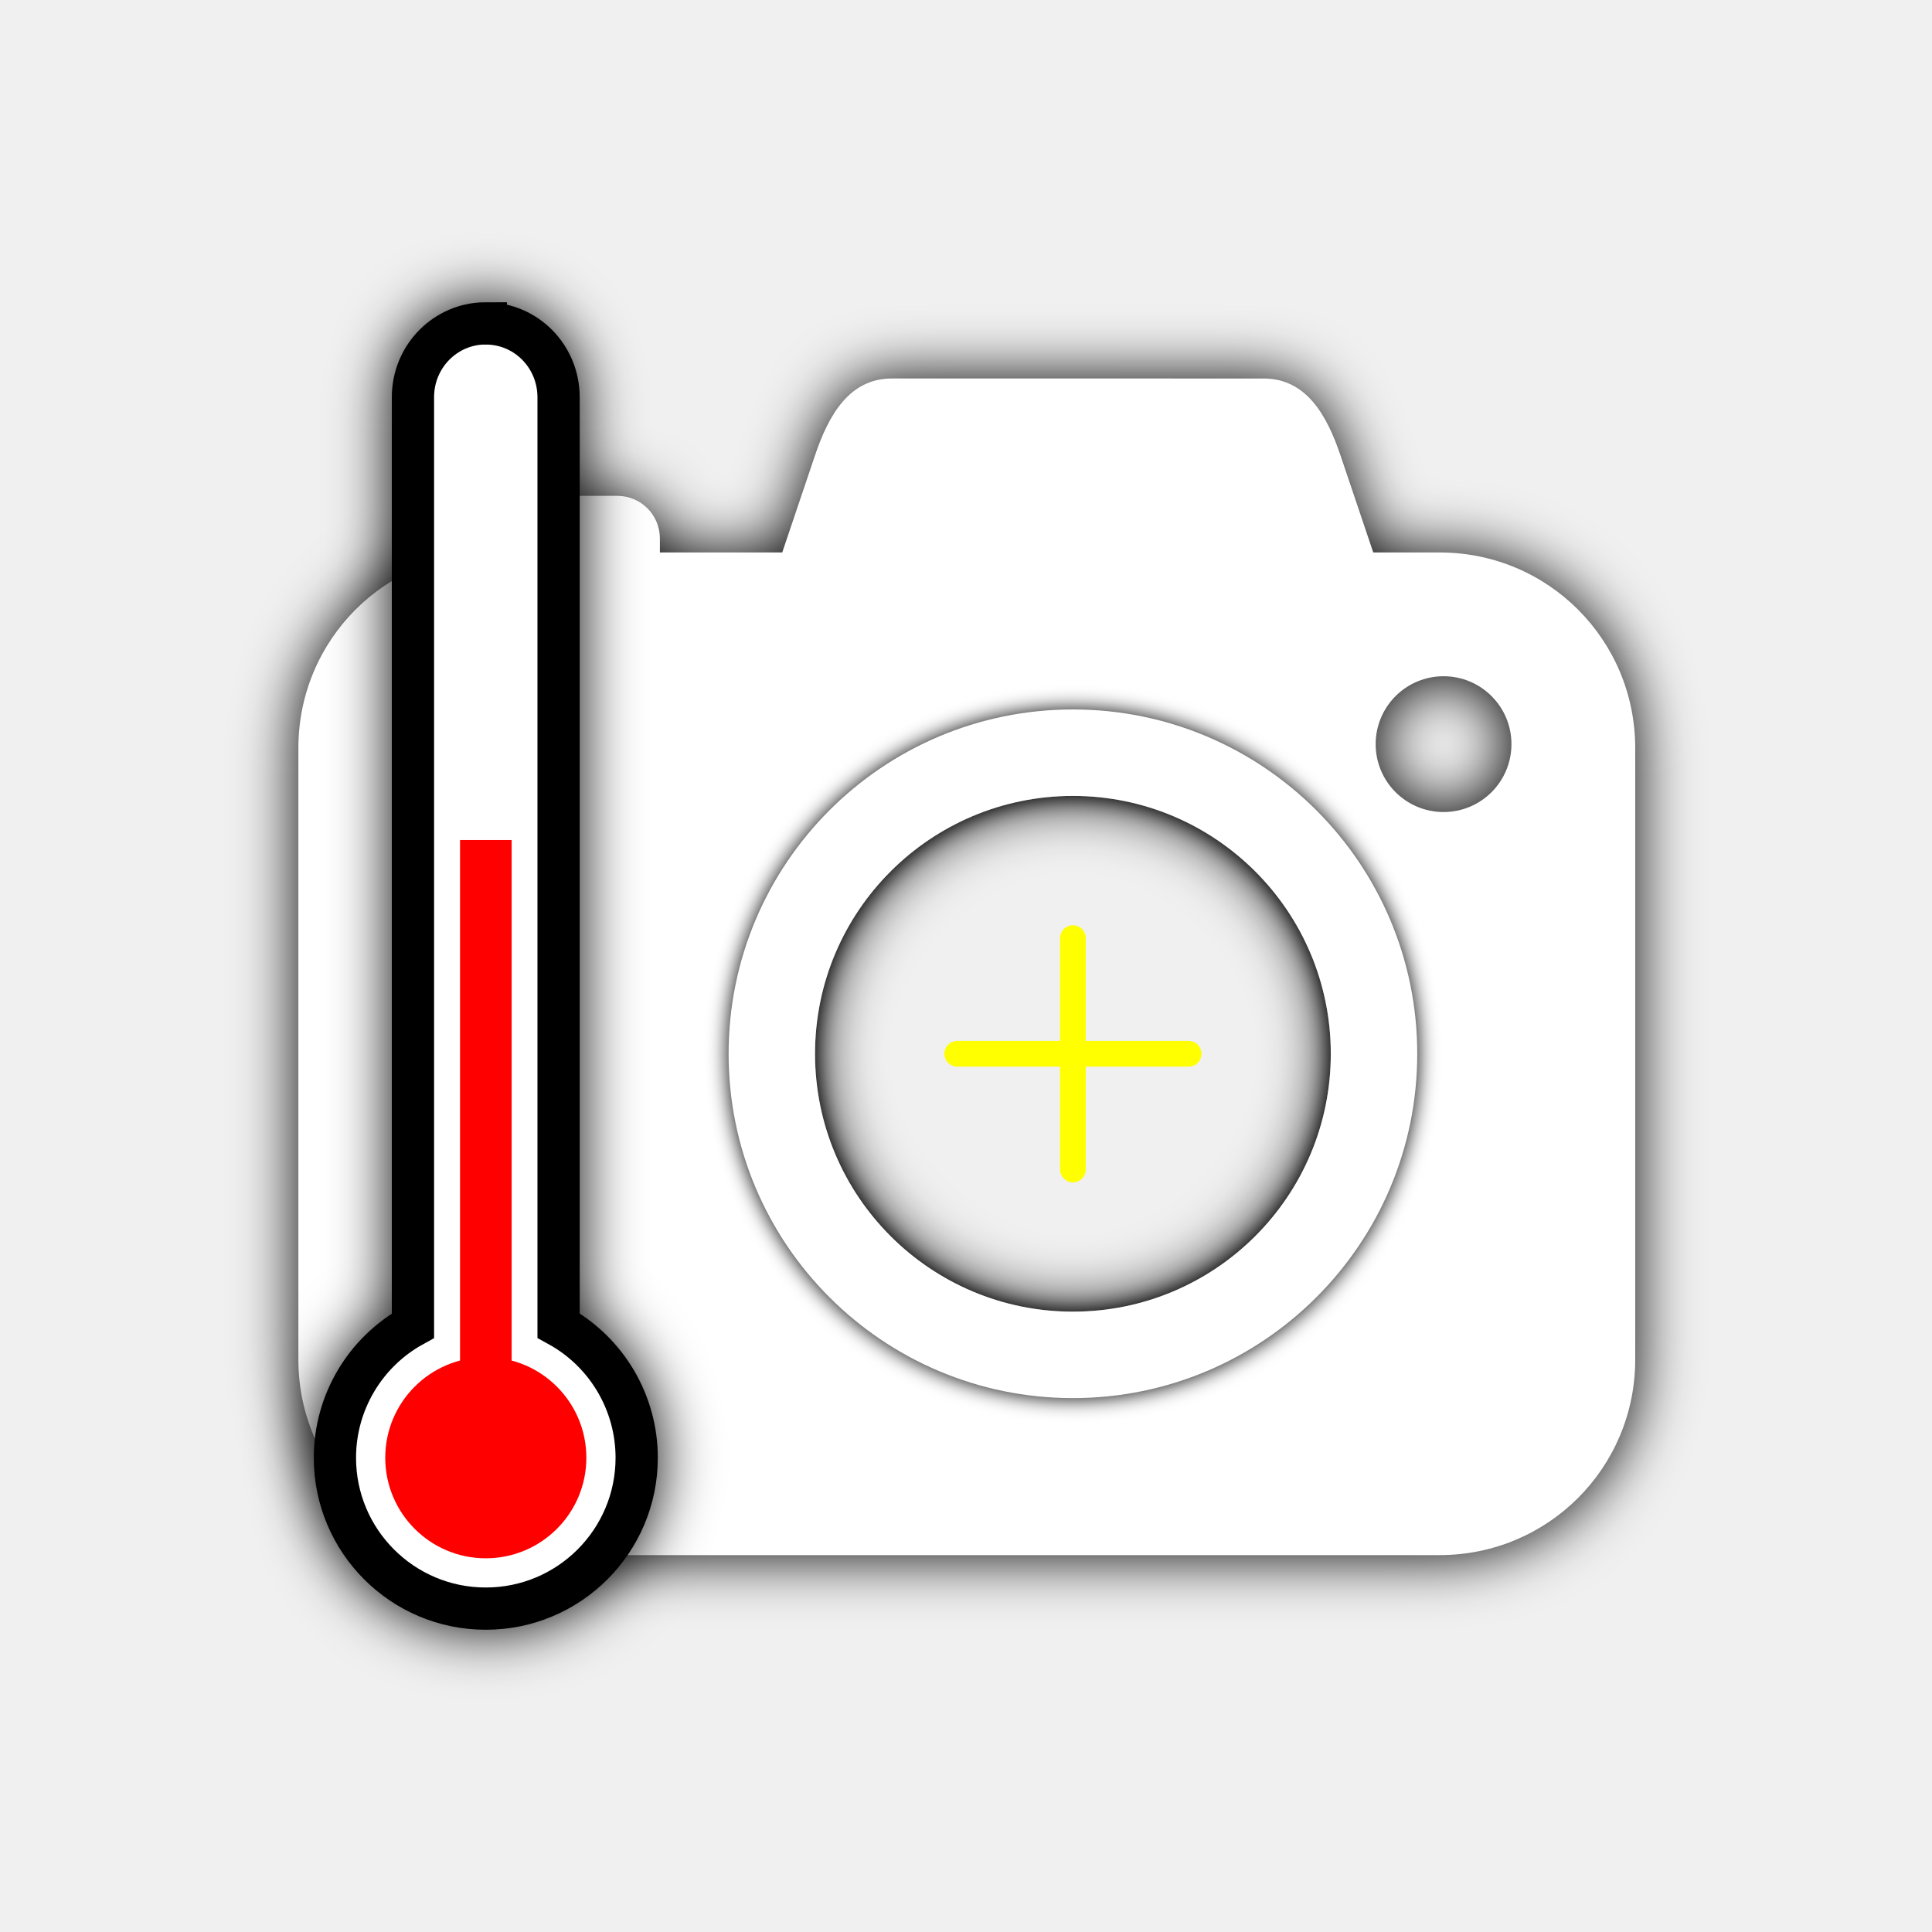
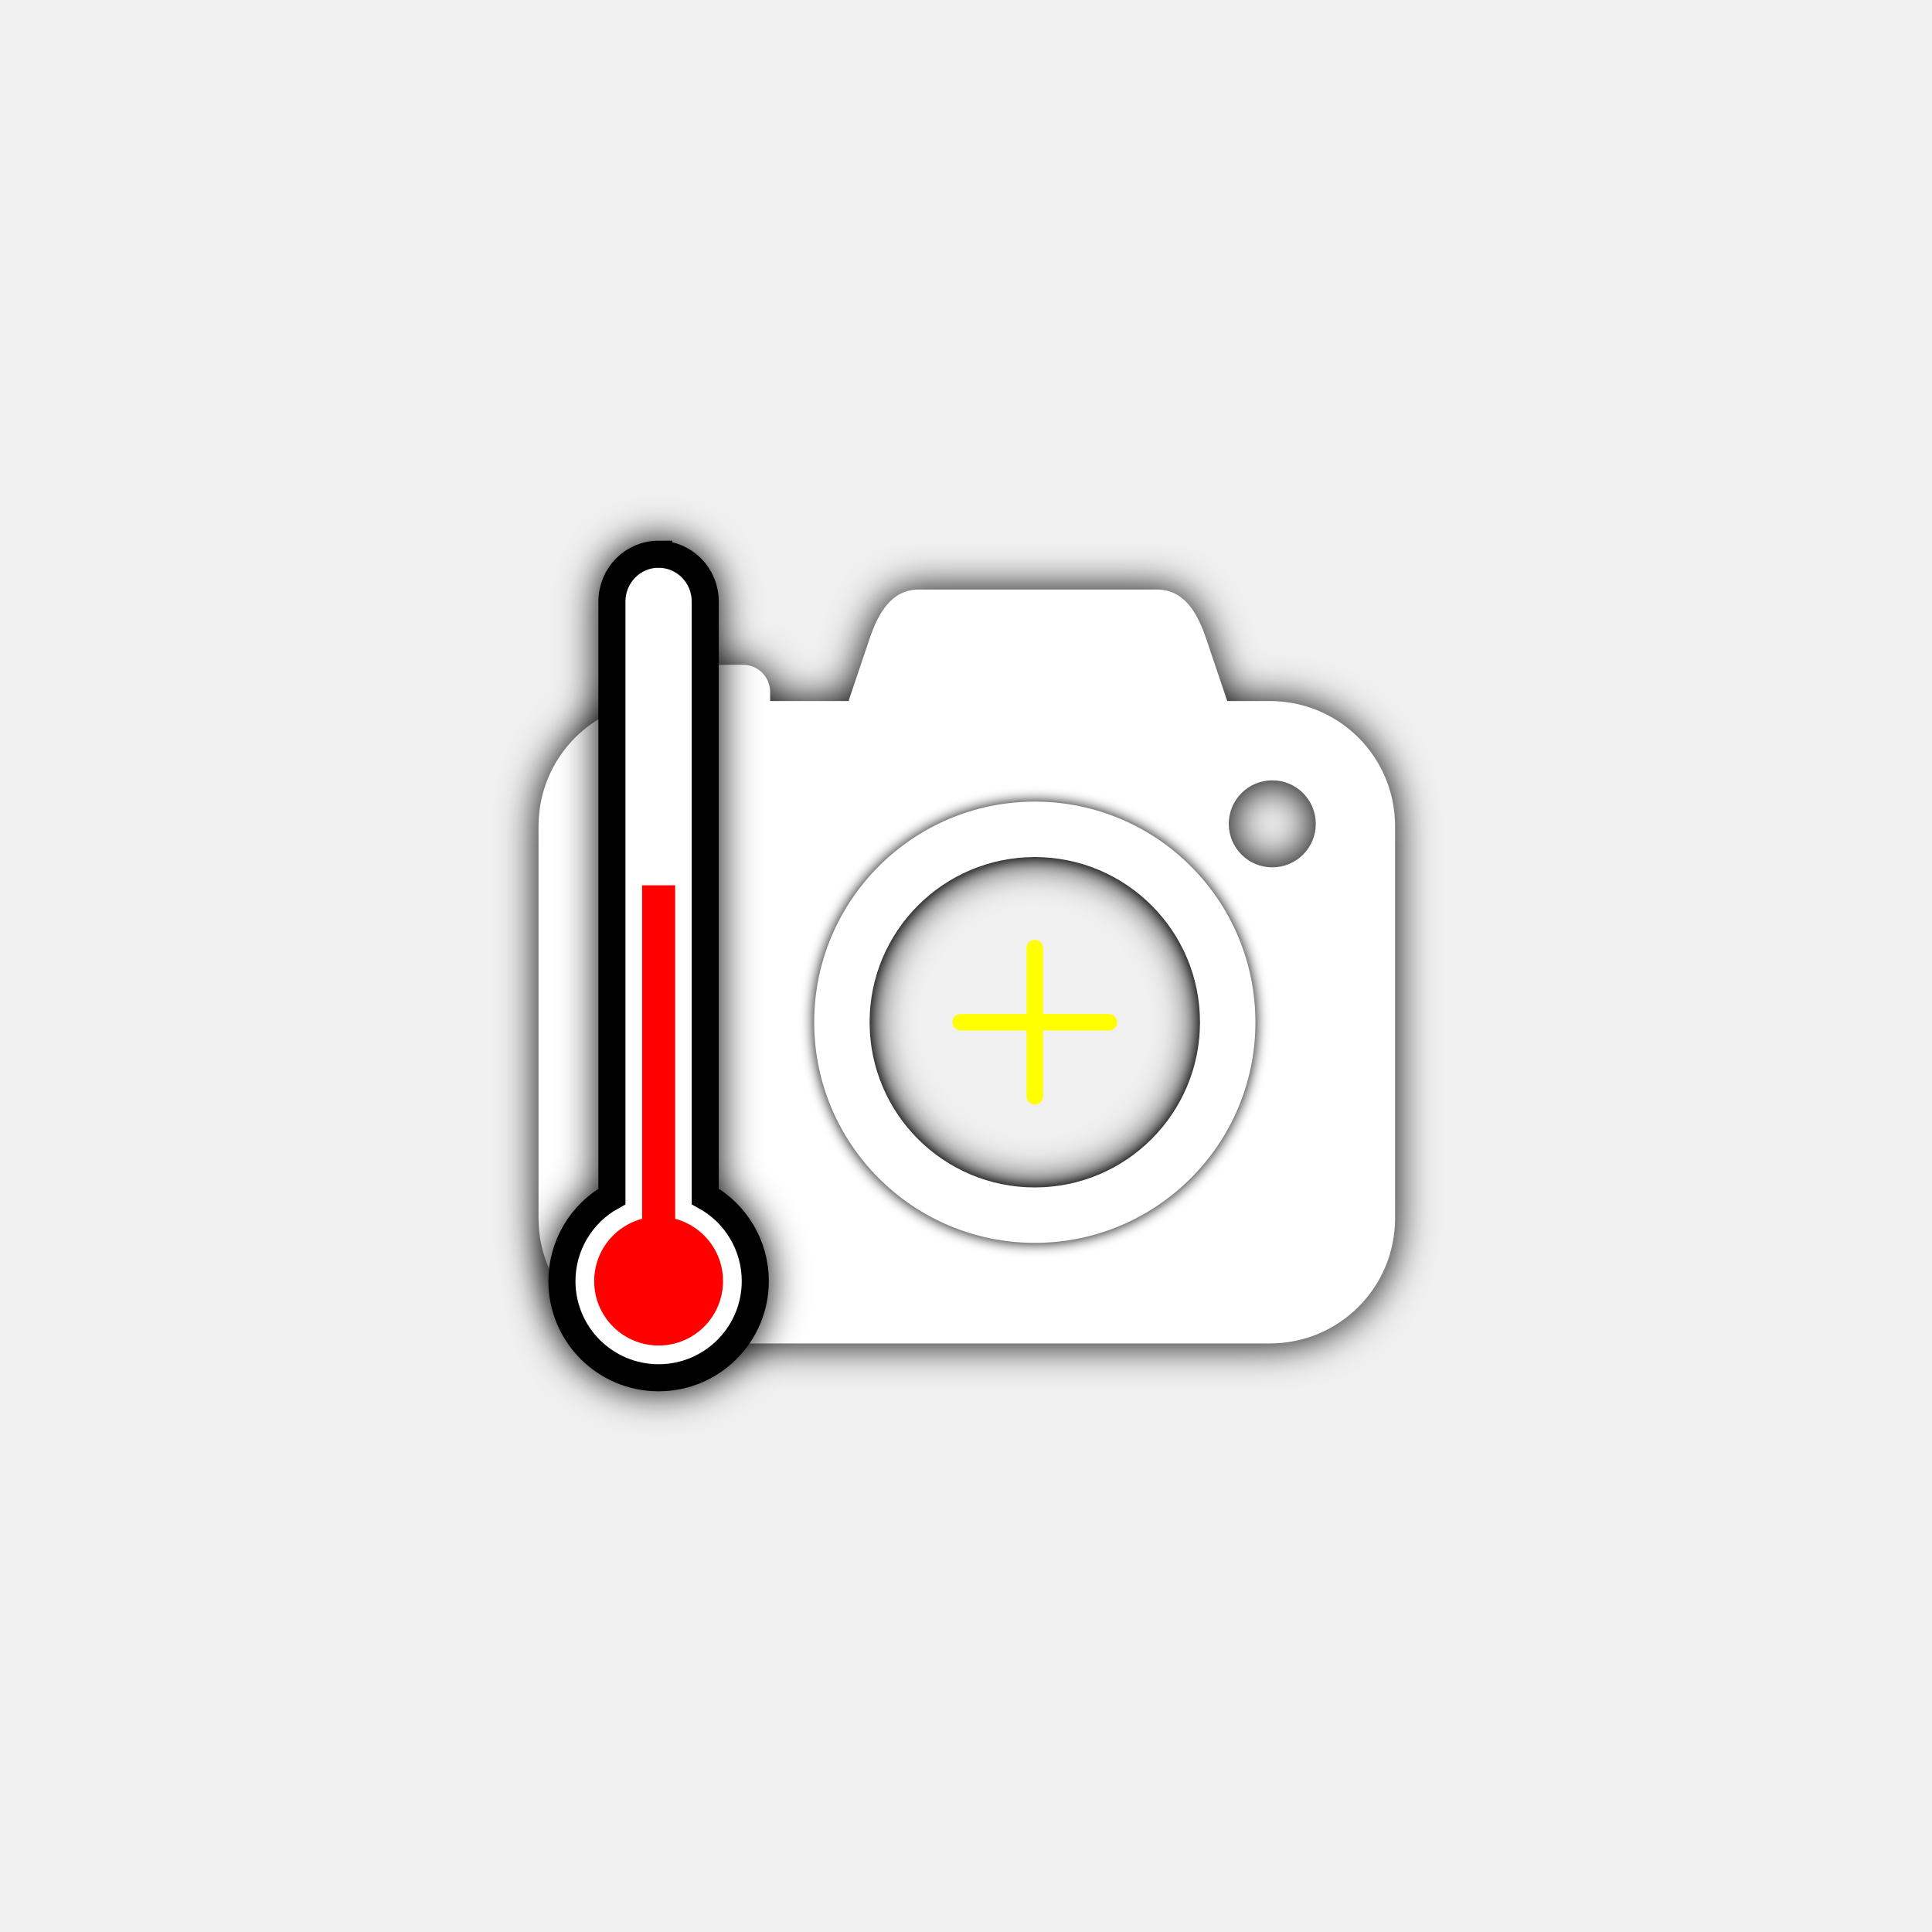
<svg xmlns="http://www.w3.org/2000/svg" width="50mm" height="50mm" viewBox="0 0 50 50" version="1.1" id="svg5">
  <defs id="defs2">
    <filter style="color-interpolation-filters:sRGB" id="filter7777" x="-0.124" y="-0.124" width="1.281" height="1.281">
      <feFlood flood-opacity="0.498" flood-color="rgb(0,0,0)" result="flood" id="feFlood7767" />
      <feComposite in="flood" in2="SourceGraphic" operator="out" result="composite1" id="feComposite7769" />
      <feGaussianBlur in="composite1" stdDeviation="0.8" result="blur" id="feGaussianBlur7771" />
      <feOffset dx="0.5" dy="0.5" result="offset" id="feOffset7773" />
      <feComposite in="offset" in2="SourceGraphic" operator="atop" result="composite2" id="feComposite7775" />
    </filter>
    <filter style="color-interpolation-filters:sRGB;" id="filter9377" x="-0.063" y="-0.063" width="1.126" height="1.126">
      <feFlood flood-opacity="1" flood-color="rgb(0,0,0)" result="flood" id="feFlood9367" />
      <feComposite in="flood" in2="SourceGraphic" operator="in" result="composite1" id="feComposite9369" />
      <feGaussianBlur in="composite1" stdDeviation="0.5" result="blur" id="feGaussianBlur9371" />
      <feOffset dx="2.77556e-17" dy="2.77556e-17" result="offset" id="feOffset9373" />
      <feComposite in="SourceGraphic" in2="offset" operator="over" result="composite2" id="feComposite9375" />
    </filter>
    <filter style="color-interpolation-filters:sRGB;" id="filter9441" x="-0.31" y="-0.073" width="1.62" height="1.146">
      <feFlood flood-opacity="1" flood-color="rgb(255,255,255)" result="flood" id="feFlood9431" />
      <feComposite in="flood" in2="SourceGraphic" operator="in" result="composite1" id="feComposite9433" />
      <feGaussianBlur in="composite1" stdDeviation="0.5" result="blur" id="feGaussianBlur9435" />
      <feOffset dx="2.77556e-17" dy="2.77556e-17" result="offset" id="feOffset9437" />
      <feComposite in="SourceGraphic" in2="offset" operator="over" result="composite2" id="feComposite9439" />
    </filter>
    <filter style="color-interpolation-filters:sRGB;" id="filter9471" x="-0.295" y="-0.295" width="1.591" height="1.591">
      <feFlood flood-opacity="1" flood-color="rgb(255,255,255)" result="flood" id="feFlood9461" />
      <feComposite in="flood" in2="SourceGraphic" operator="in" result="composite1" id="feComposite9463" />
      <feGaussianBlur in="composite1" stdDeviation="0.5" result="blur" id="feGaussianBlur9465" />
      <feOffset dx="2.77556e-17" dy="2.77556e-17" result="offset" id="feOffset9467" />
      <feComposite in="SourceGraphic" in2="offset" operator="over" result="composite2" id="feComposite9469" />
    </filter>
    <filter style="color-interpolation-filters:sRGB;" id="filter9779" x="-0.354" y="-0.354" width="1.758" height="1.758">
      <feFlood flood-opacity="1" flood-color="rgb(0,0,0)" result="flood" id="feFlood9769" />
      <feComposite in="flood" in2="SourceGraphic" operator="out" result="composite1" id="feComposite9771" />
      <feGaussianBlur in="composite1" stdDeviation="0.6" result="blur" id="feGaussianBlur9773" />
      <feOffset dx="0.2" dy="0.2" result="offset" id="feOffset9775" />
      <feComposite in="offset" in2="SourceGraphic" operator="atop" result="composite2" id="feComposite9777" />
    </filter>
    <filter style="color-interpolation-filters:sRGB;" id="filter10953" x="-0.058" y="-0.102" width="1.14" height="1.246">
      <feFlood flood-opacity="1" flood-color="rgb(0,0,0)" result="flood" id="feFlood10943" />
      <feComposite in="flood" in2="SourceGraphic" operator="in" result="composite1" id="feComposite10945" />
      <feGaussianBlur in="composite1" stdDeviation="0.5" result="blur" id="feGaussianBlur10947" />
      <feOffset dx="0.5" dy="0.5" result="offset" id="feOffset10949" />
      <feComposite in="SourceGraphic" in2="offset" operator="over" result="composite2" id="feComposite10951" />
    </filter>
    <filter style="color-interpolation-filters:sRGB;" id="filter11387" x="-0.31" y="-0.073" width="1.62" height="1.146">
      <feFlood flood-opacity="1" flood-color="rgb(0,0,0)" result="flood" id="feFlood11377" />
      <feComposite in="flood" in2="SourceGraphic" operator="in" result="composite1" id="feComposite11379" />
      <feGaussianBlur in="composite1" stdDeviation="0.5" result="blur" id="feGaussianBlur11381" />
      <feOffset dx="2.77556e-17" dy="2.77556e-17" result="offset" id="feOffset11383" />
      <feComposite in="SourceGraphic" in2="offset" operator="over" result="composite2" id="feComposite11385" />
    </filter>
    <filter style="color-interpolation-filters:sRGB;" id="filter18183" x="-0.264" y="-0.15" width="1.529" height="1.3">
      <feFlood flood-opacity="1" flood-color="rgb(255,255,255)" result="flood" id="feFlood18173" />
      <feComposite in="flood" in2="SourceGraphic" operator="in" result="composite1" id="feComposite18175" />
      <feGaussianBlur in="composite1" stdDeviation="0.5" result="blur" id="feGaussianBlur18177" />
      <feOffset dx="2.77556e-17" dy="2.77556e-17" result="offset" id="feOffset18179" />
      <feComposite in="SourceGraphic" in2="offset" operator="over" result="composite2" id="feComposite18181" />
    </filter>
    <filter style="color-interpolation-filters:sRGB;" id="filter18317" x="-0.174" y="-0.522" width="1.348" height="2.043">
      <feFlood flood-opacity="1" flood-color="rgb(0,0,0)" result="flood" id="feFlood18307" />
      <feComposite in="flood" in2="SourceGraphic" operator="out" result="composite1" id="feComposite18309" />
      <feGaussianBlur in="composite1" stdDeviation="0.5" result="blur" id="feGaussianBlur18311" />
      <feOffset dx="2.77556e-17" dy="2.77556e-17" result="offset" id="feOffset18313" />
      <feComposite in="offset" in2="SourceGraphic" operator="atop" result="composite2" id="feComposite18315" />
    </filter>
    <filter style="color-interpolation-filters:sRGB;" id="filter19126" x="-0.181" y="-0.442" width="1.362" height="1.885">
      <feFlood flood-opacity="1" flood-color="rgb(0,0,0)" result="flood" id="feFlood19116" />
      <feComposite in="flood" in2="SourceGraphic" operator="in" result="composite1" id="feComposite19118" />
      <feGaussianBlur in="composite1" stdDeviation="0.5" result="blur" id="feGaussianBlur19120" />
      <feOffset dx="2.77556e-17" dy="2.77556e-17" result="offset" id="feOffset19122" />
      <feComposite in="SourceGraphic" in2="offset" operator="over" result="composite2" id="feComposite19124" />
    </filter>
    <filter style="color-interpolation-filters:sRGB;" id="filter19632" x="-0.145" y="-0.354" width="1.32" height="1.781">
      <feFlood flood-opacity="1" flood-color="rgb(0,0,0)" result="flood" id="feFlood19622" />
      <feComposite in="flood" in2="SourceGraphic" operator="in" result="composite1" id="feComposite19624" />
      <feGaussianBlur in="composite1" stdDeviation="0.4" result="blur" id="feGaussianBlur19626" />
      <feOffset dx="0.2" dy="0.2" result="offset" id="feOffset19628" />
      <feComposite in="SourceGraphic" in2="offset" operator="over" result="composite2" id="feComposite19630" />
    </filter>
    <filter style="color-interpolation-filters:sRGB;" id="filter20287" x="-0.024" y="-0.027" width="1.06" height="1.069">
      <feFlood flood-opacity="1" flood-color="rgb(0,0,0)" result="flood" id="feFlood20277" />
      <feComposite in="flood" in2="SourceGraphic" operator="in" result="composite1" id="feComposite20279" />
      <feGaussianBlur in="composite1" stdDeviation="0.4" result="blur" id="feGaussianBlur20281" />
      <feOffset dx="0.5" dy="0.5" result="offset" id="feOffset20283" />
      <feComposite in="SourceGraphic" in2="offset" operator="over" result="composite2" id="feComposite20285" />
    </filter>
    <filter style="color-interpolation-filters:sRGB;" id="filter21389" x="-0.03" y="-0.034" width="1.065" height="1.074">
      <feFlood flood-opacity="1" flood-color="rgb(0,0,0)" result="flood" id="feFlood21379" />
      <feComposite in="flood" in2="SourceGraphic" operator="in" result="composite1" id="feComposite21381" />
      <feGaussianBlur in="composite1" stdDeviation="0.5" result="blur" id="feGaussianBlur21383" />
      <feOffset dx="0.2" dy="0.2" result="offset" id="feOffset21385" />
      <feComposite in="SourceGraphic" in2="offset" operator="over" result="composite2" id="feComposite21387" />
    </filter>
    <filter style="color-interpolation-filters:sRGB;" id="filter21517" x="-0.264" y="-0.15" width="1.573" height="1.325">
      <feFlood flood-opacity="1" flood-color="rgb(0,0,0)" result="flood" id="feFlood21507" />
      <feComposite in="flood" in2="SourceGraphic" operator="in" result="composite1" id="feComposite21509" />
      <feGaussianBlur in="composite1" stdDeviation="0.5" result="blur" id="feGaussianBlur21511" />
      <feOffset dx="0.2" dy="0.2" result="offset" id="feOffset21513" />
      <feComposite in="SourceGraphic" in2="offset" operator="over" result="composite2" id="feComposite21515" />
    </filter>
    <filter style="color-interpolation-filters:sRGB;" id="filter24273" x="-0.038" y="-0.038" width="1.077" height="1.077">
      <feFlood flood-opacity="1" flood-color="rgb(0,0,0)" result="flood" id="feFlood24263" />
      <feComposite in="flood" in2="SourceGraphic" operator="in" result="composite1" id="feComposite24265" />
      <feGaussianBlur in="composite1" stdDeviation="1" result="blur" id="feGaussianBlur24267" />
      <feOffset dx="0" dy="0" result="offset" id="feOffset24269" />
      <feComposite in="SourceGraphic" in2="offset" operator="over" result="composite2" id="feComposite24271" />
    </filter>
    <filter style="color-interpolation-filters:sRGB;" id="filter24401" x="-0.018" y="-0.021" width="1.037" height="1.042">
      <feFlood flood-opacity="1" flood-color="rgb(0,0,0)" result="flood" id="feFlood24391" />
      <feComposite in="flood" in2="SourceGraphic" operator="in" result="composite1" id="feComposite24393" />
      <feGaussianBlur in="composite1" stdDeviation="1" result="blur" id="feGaussianBlur24395" />
      <feOffset dx="0" dy="0" result="offset" id="feOffset24397" />
      <feComposite in="SourceGraphic" in2="offset" operator="over" result="composite2" id="feComposite24399" />
    </filter>
    <filter style="color-interpolation-filters:sRGB;" id="filter30935" x="-0.115" y="-0.115" width="1.231" height="1.231">
      <feFlood flood-opacity="1" flood-color="rgb(0,0,0)" result="flood" id="feFlood30925" />
      <feComposite in="flood" in2="SourceGraphic" operator="in" result="composite1" id="feComposite30927" />
      <feGaussianBlur in="composite1" stdDeviation="3" result="blur" id="feGaussianBlur30929" />
      <feOffset dx="0" dy="0" result="offset" id="feOffset30931" />
      <feComposite in="SourceGraphic" in2="offset" operator="over" result="composite2" id="feComposite30933" />
    </filter>
    <filter style="color-interpolation-filters:sRGB;" id="filter30965" x="-0.055" y="-0.063" width="1.11" height="1.125">
      <feFlood flood-opacity="1" flood-color="rgb(0,0,0)" result="flood" id="feFlood30955" />
      <feComposite in="flood" in2="SourceGraphic" operator="in" result="composite1" id="feComposite30957" />
      <feGaussianBlur in="composite1" stdDeviation="3" result="blur" id="feGaussianBlur30959" />
      <feOffset dx="0" dy="0" result="offset" id="feOffset30961" />
      <feComposite in="SourceGraphic" in2="offset" operator="over" result="composite2" id="feComposite30963" />
    </filter>
    <filter style="color-interpolation-filters:sRGB;" id="filter31321" x="-0.036" y="-0.036" width="1.071" height="1.071">
      <feFlood flood-opacity="1" flood-color="rgb(0,0,0)" result="flood" id="feFlood31311" />
      <feComposite in="flood" in2="SourceGraphic" operator="in" result="composite1" id="feComposite31313" />
      <feGaussianBlur in="composite1" stdDeviation="1" result="blur" id="feGaussianBlur31315" />
      <feOffset dx="0" dy="0" result="offset" id="feOffset31317" />
      <feComposite in="SourceGraphic" in2="offset" operator="over" result="composite2" id="feComposite31319" />
    </filter>
    <filter style="color-interpolation-filters:sRGB" id="filter25702" x="-0.029" y="-0.027" width="1.059" height="1.054">
      <feFlood flood-opacity="1" flood-color="rgb(0,0,0)" result="flood" id="feFlood25692" />
      <feComposite in="flood" in2="SourceGraphic" operator="in" result="composite1" id="feComposite25694" />
      <feGaussianBlur in="composite1" stdDeviation="0.6" result="blur" id="feGaussianBlur25696" />
      <feOffset dx="0" dy="0" result="offset" id="feOffset25698" />
      <feComposite in="SourceGraphic" in2="offset" operator="over" result="composite2" id="feComposite25700" />
    </filter>
    <filter style="color-interpolation-filters:sRGB;" id="filter32656" x="-0.055" y="-0.063" width="1.11" height="1.125">
      <feFlood flood-opacity="1" flood-color="rgb(0,0,0)" result="flood" id="feFlood32646" />
      <feComposite in="flood" in2="SourceGraphic" operator="in" result="composite1" id="feComposite32648" />
      <feGaussianBlur in="composite1" stdDeviation="3" result="blur" id="feGaussianBlur32650" />
      <feOffset dx="0" dy="0" result="offset" id="feOffset32652" />
      <feComposite in="SourceGraphic" in2="offset" operator="over" result="composite2" id="feComposite32654" />
    </filter>
  </defs>
  <g id="layer1" transform="translate(-24.11542,-92.0483)">
-     <path id="rect846" style="fill:#ffffff;stroke-width:4.325;filter:url(#filter32656)" d="m 87.238,37.021 c -4.166,0 -6.186,3.574 -7.52,7.521 l -3.205,9.494 H 64.547 v -1.363 c 0,-2.31 -1.859,-4.172 -4.17,-4.172 h -6.131 c -2.31,0 -4.172,1.861 -4.172,4.172 v 1.363 h -1.758 c -10.6,0 -19.131,8.533 -19.131,19.133 v 59.809 c -1e-6,10.6 8.531,19.133 19.131,19.133 h 92.5 c 10.6,0 19.133,-8.533 19.133,-19.133 V 73.17 c 0,-10.6 -8.533,-19.133 -19.133,-19.133 h -6.492 l -3.205,-9.494 c -1.333,-3.947 -3.355,-7.521 -7.521,-7.521 z m 53.963,29.125 a 6.64,6.64 0 0 1 6.639,6.641 6.64,6.64 0 0 1 -6.639,6.641 6.64,6.64 0 0 1 -6.641,-6.641 6.64,6.64 0 0 1 6.641,-6.641 z m -36.254,11.705 a 25.223,25.223 0 0 1 25.223,25.223 25.223,25.223 0 0 1 -25.223,25.223 25.223,25.223 0 0 1 -25.225,-25.223 25.223,25.223 0 0 1 25.225,-25.223 z" transform="matrix(0.2645833,0,0,0.2645833,24.11542,92.0483)" />
-     <path id="path4112" style="fill:#ffffff;stroke-width:4.206;filter:url(#filter31321)" d="m 104.947,69.393 c -18.602,-1.78e-4 -33.682,15.08 -33.681,33.681 -1.76e-4,18.602 15.08,33.682 33.681,33.681 18.602,1.7e-4 33.682,-15.08 33.681,-33.681 1.7e-4,-18.602 -15.08,-33.682 -33.681,-33.681 z m 0,8.459 c 13.93,3.93e-4 25.222,11.293 25.223,25.223 -3.9e-4,13.93 -11.293,25.222 -25.223,25.223 -13.931,6.9e-4 -25.224,-11.292 -25.225,-25.223 3.88e-4,-13.931 11.294,-25.223 25.225,-25.223 z" transform="matrix(0.2645833,0,0,0.2645833,24.11542,92.0483)" />
-     <g id="g29812" transform="matrix(1.80584,0,0,1.80584,-32.65256,-98.42461)">
+     <path id="rect846" style="fill:#ffffff;stroke-width:4.325;filter:url(#filter32656)" d="m 87.238,37.021 c -4.166,0 -6.186,3.574 -7.52,7.521 l -3.205,9.494 H 64.547 v -1.363 c 0,-2.31 -1.859,-4.172 -4.17,-4.172 h -6.131 c -2.31,0 -4.172,1.861 -4.172,4.172 v 1.363 h -1.758 c -10.6,0 -19.131,8.533 -19.131,19.133 v 59.809 c -1e-6,10.6 8.531,19.133 19.131,19.133 h 92.5 c 10.6,0 19.133,-8.533 19.133,-19.133 V 73.17 c 0,-10.6 -8.533,-19.133 -19.133,-19.133 h -6.492 l -3.205,-9.494 c -1.333,-3.947 -3.355,-7.521 -7.521,-7.521 z m 53.963,29.125 a 6.64,6.64 0 0 1 6.639,6.641 6.64,6.64 0 0 1 -6.639,6.641 6.64,6.64 0 0 1 -6.641,-6.641 6.64,6.64 0 0 1 6.641,-6.641 z m -36.254,11.705 a 25.223,25.223 0 0 1 25.223,25.223 25.223,25.223 0 0 1 -25.223,25.223 25.223,25.223 0 0 1 -25.225,-25.223 25.223,25.223 0 0 1 25.225,-25.223 z" transform="matrix(0.1695311,0,0,0.1695311,33.10426,101.0296)" />
+     <path id="path4112" style="fill:#ffffff;stroke-width:4.206;filter:url(#filter31321)" d="m 104.947,69.393 c -18.602,-1.78e-4 -33.682,15.08 -33.681,33.681 -1.76e-4,18.602 15.08,33.682 33.681,33.681 18.602,1.7e-4 33.682,-15.08 33.681,-33.681 1.7e-4,-18.602 -15.08,-33.682 -33.681,-33.681 z m 0,8.459 c 13.93,3.93e-4 25.222,11.293 25.223,25.223 -3.9e-4,13.93 -11.293,25.222 -25.223,25.223 -13.931,6.9e-4 -25.224,-11.292 -25.225,-25.223 3.88e-4,-13.931 11.294,-25.223 25.225,-25.223 z" transform="matrix(0.1695311,0,0,0.1695311,33.10426,101.0296)" />
+     <g id="g29812" transform="matrix(1.157088,0,0,1.157088,-3.269676,-21.01542)">
      <path id="circle4632" style="fill:#ffffff;stroke:#000000;stroke-width:0.7;filter:url(#filter11387)" d="m 35.113,109.003 c -0.668,0 -1.207,0.546 -1.207,1.224 v 15.383 a 2.5,2.5 0 0 0 -1.293,2.188 2.5,2.5 0 0 0 2.5,2.5 2.5,2.5 0 0 0 2.5,-2.5 2.5,2.5 0 0 0 -1.294,-2.19 v -15.38 c 0,-0.678 -0.538,-1.224 -1.206,-1.224 z" transform="matrix(0.8649613,0,0,0.8649613,8.026489,15.8269)" />
      <g id="g5931" transform="matrix(0.8649613,0,0,0.8649613,12.35139,21.6647)" style="fill:#ff0000">
        <circle style="fill:#ff0000;fill-opacity:1;stroke-width:0.885" id="path4344" cx="30.113" cy="121.049" r="1.666" />
        <rect style="fill:#ff0000;fill-opacity:1;stroke-width:0.751" id="rect4546" width="0.855" height="10.565" x="29.686" y="110.814" ry="0" />
      </g>
    </g>
-     <path style="fill:none;stroke:#ffff00;stroke-width:0.665;stroke-linecap:round;stroke-linejoin:miter;stroke-opacity:1;stroke-miterlimit:4;stroke-dasharray:none" d="m 51.883,116.326 v 5.989" id="path992" />
-     <path style="fill:none;stroke:#ffff00;stroke-width:0.665;stroke-linecap:round;stroke-linejoin:miter;stroke-opacity:1;stroke-miterlimit:4;stroke-dasharray:none" d="M 54.877,119.32 H 48.888" id="path1140" />
+     <path style="fill:none;stroke:#ffff00;stroke-width:0.426;stroke-linecap:round;stroke-linejoin:miter;stroke-miterlimit:4;stroke-dasharray:none;stroke-opacity:1" d="m 50.896,116.585 v 3.837" id="path992" />
+     <path style="fill:none;stroke:#ffff00;stroke-width:0.426;stroke-linecap:round;stroke-linejoin:miter;stroke-miterlimit:4;stroke-dasharray:none;stroke-opacity:1" d="M 52.815,118.504 H 48.977" id="path1140" />
  </g>
</svg>
